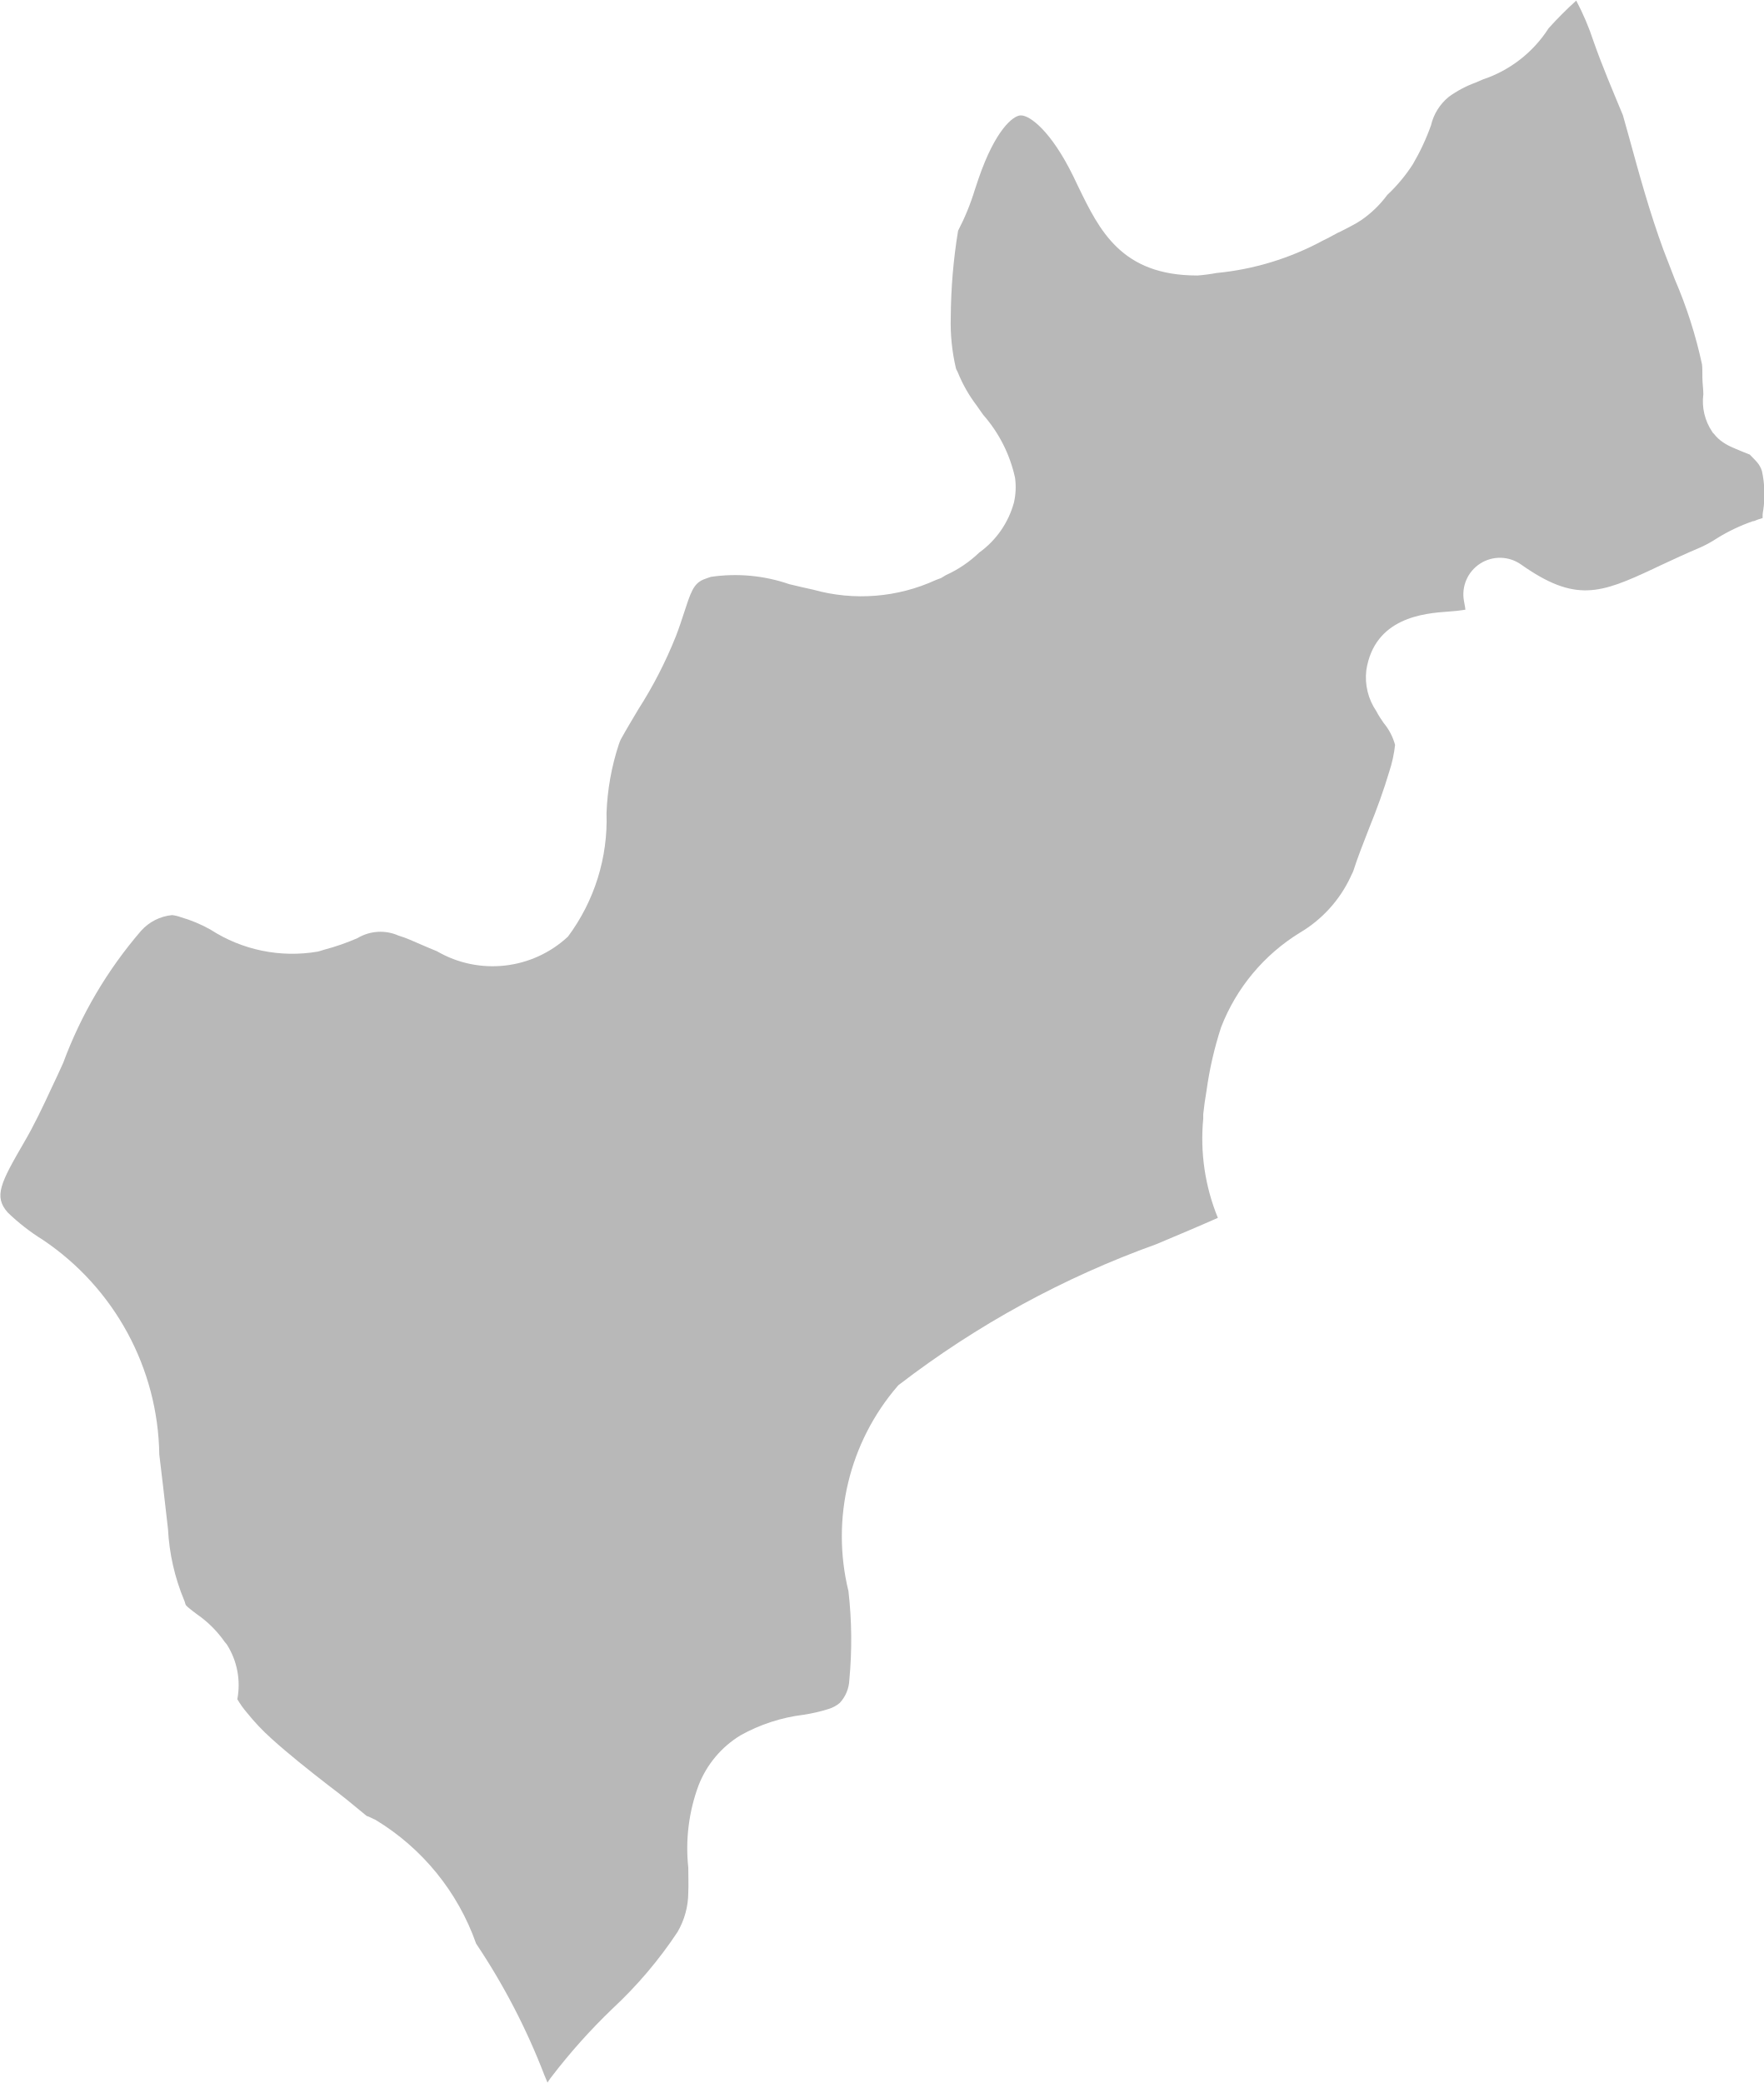
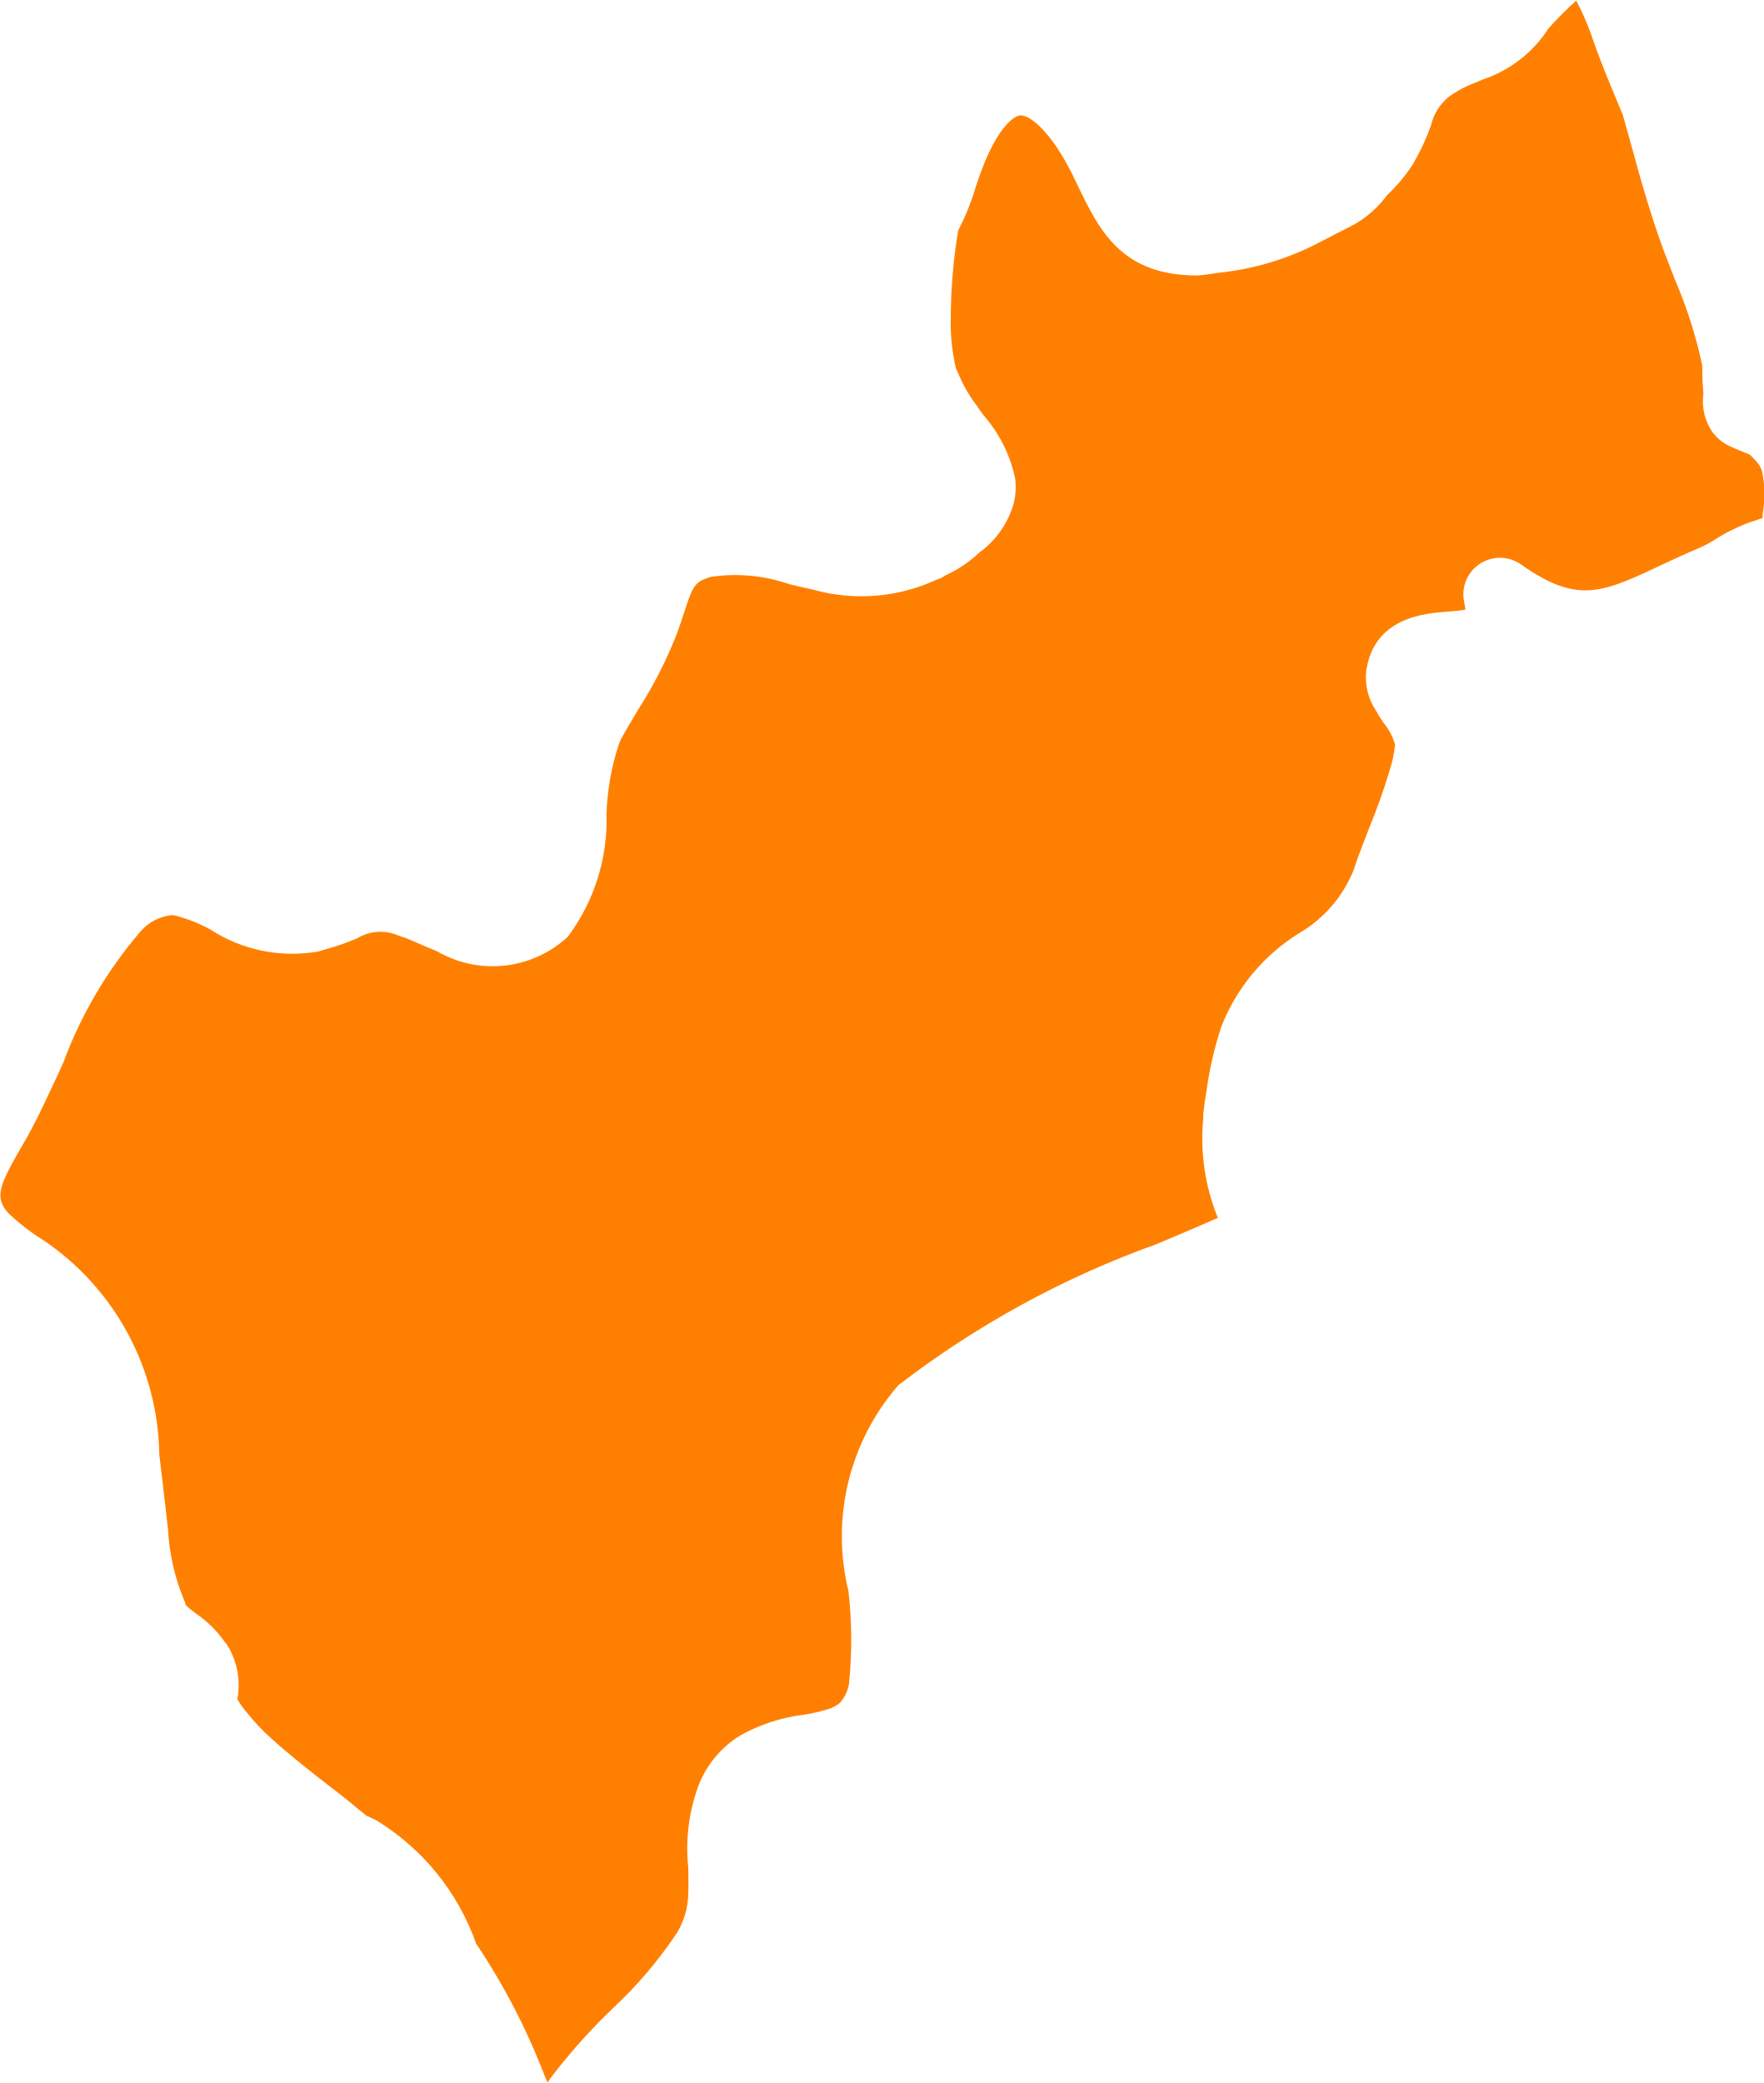
<svg xmlns="http://www.w3.org/2000/svg" width="24.117" height="28.483" viewBox="0 0 24.117 28.483">
-   <path id="Trazado_35" data-name="Trazado 35" d="M280.089,295.378c.042.012.081.038.122.054a3.233,3.233,0,0,1,1.375,1.692,9.083,9.083,0,0,1,.934,1.8c.013.034.03.068.042.1l.041-.061.005-.006a8.157,8.157,0,0,1,.842-.943,5.824,5.824,0,0,0,.89-1.049,1.08,1.08,0,0,0,.147-.54c.005-.108,0-.218,0-.34a2.475,2.475,0,0,1,.141-1.126,1.39,1.39,0,0,1,.573-.683,2.351,2.351,0,0,1,.861-.281,2.272,2.272,0,0,0,.342-.079.431.431,0,0,0,.154-.083.49.49,0,0,0,.131-.314,5.85,5.85,0,0,0-.012-1.215,3.148,3.148,0,0,1,.674-2.806l.008-.009.009-.007a12.963,12.963,0,0,1,3.516-1.921c.285-.12.569-.239.844-.361l0,0a2.86,2.86,0,0,1-.2-1.356l0-.061c.011-.107.026-.212.044-.315a5,5,0,0,1,.2-.874,2.63,2.63,0,0,1,1.077-1.293,1.747,1.747,0,0,0,.694-.764c.012-.031.029-.055.04-.089.053-.167.132-.369.216-.584.1-.244.2-.521.272-.764a1.792,1.792,0,0,0,.08-.367.79.79,0,0,0-.156-.3c-.034-.05-.069-.1-.1-.161a.82.82,0,0,1-.137-.562c.113-.721.793-.777,1.119-.8a2.339,2.339,0,0,0,.235-.026c0-.022-.009-.063-.019-.119a.5.5,0,0,1,.779-.5c.744.525,1.083.4,1.816.057l.088-.042c.172-.08.354-.165.553-.249a1.659,1.659,0,0,0,.226-.125,2.453,2.453,0,0,1,.491-.233l.011,0a.93.93,0,0,1,.119-.042c0-.034,0-.068.008-.1a1.49,1.49,0,0,0-.017-.544.341.341,0,0,0-.061-.113c-.017-.02-.034-.039-.065-.07-.014-.013-.027-.027-.041-.042l-.015-.005c-.084-.033-.151-.061-.21-.087a.767.767,0,0,1-.14-.075.523.523,0,0,1-.126-.118l-.014-.013-.007-.012h0a.742.742,0,0,1-.122-.514c0-.075-.012-.136-.013-.226,0-.073,0-.139-.005-.182a6.253,6.253,0,0,0-.372-1.163l-.157-.407c-.188-.513-.331-1.034-.469-1.538l-.084-.3c-.139-.335-.282-.67-.4-1.006a3.581,3.581,0,0,0-.238-.561,5.189,5.189,0,0,0-.378.379,1.711,1.711,0,0,1-.9.7l-.1.043a1.508,1.508,0,0,0-.362.192.711.711,0,0,0-.246.393,3.163,3.163,0,0,1-.248.531,2.242,2.242,0,0,1-.35.42,1.493,1.493,0,0,1-.36.347c-.08.054-.194.109-.3.164l-.005,0c-.072.038-.133.074-.214.112a3.818,3.818,0,0,1-1.456.444,2.394,2.394,0,0,1-.257.034h-.008c-1.038,0-1.336-.62-1.626-1.217l-.068-.142c-.3-.612-.589-.83-.715-.83h-.007c-.1.006-.342.194-.572.864l-.052.156a3.292,3.292,0,0,1-.228.557,7.543,7.543,0,0,0-.1,1.183,2.688,2.688,0,0,0,.071.7c.005.018.018.035.025.053a1.956,1.956,0,0,0,.258.454c.03.042.059.086.09.128a1.925,1.925,0,0,1,.435.861.944.944,0,0,1-.015.337,1.245,1.245,0,0,1-.474.684,1.631,1.631,0,0,1-.458.31c-.024.013-.041.027-.066.04a.319.319,0,0,1-.033.012l-.037.014a2.441,2.441,0,0,1-1.674.133c-.112-.025-.226-.05-.33-.076a2.268,2.268,0,0,0-1.072-.1.542.542,0,0,0-.053.018c-.153.049-.2.122-.288.395-.008.025-.014.04-.023.069-.034.105-.07.215-.115.331a5.915,5.915,0,0,1-.514,1c-.079.133-.16.267-.239.41a.69.69,0,0,0-.027.068,3.4,3.4,0,0,0-.168.94,2.674,2.674,0,0,1-.527,1.688,1.513,1.513,0,0,1-1.792.2c-.072-.029-.139-.058-.2-.084-.113-.048-.221-.1-.324-.129a.609.609,0,0,0-.562.034,3.123,3.123,0,0,1-.451.157c-.032.009-.057.019-.091.027a2.057,2.057,0,0,1-1.467-.3,1.922,1.922,0,0,0-.408-.171.531.531,0,0,0-.118-.028.653.653,0,0,0-.424.215,5.89,5.89,0,0,0-1.065,1.806c-.052.114-.1.221-.153.33-.125.271-.25.532-.378.75-.324.559-.424.746-.226.967a2.856,2.856,0,0,0,.481.374,3.6,3.6,0,0,1,1.59,2.934c.016.13.032.26.047.393l.072.626a2.916,2.916,0,0,0,.221.974c.011.02.013.051.025.069a.423.423,0,0,0,.046.042c.034.028.074.059.109.084a1.506,1.506,0,0,1,.374.374c.009.014.022.023.031.038a1.033,1.033,0,0,1,.142.746,1.241,1.241,0,0,0,.132.185,2.974,2.974,0,0,0,.336.355c.227.205.5.423.776.637C279.738,295.088,279.915,295.233,280.089,295.378Z" transform="translate(-275.076 -270.547)" fill="#b8b8b8" />
+   <path id="Trazado_35" data-name="Trazado 35" d="M280.089,295.378c.042.012.081.038.122.054a3.233,3.233,0,0,1,1.375,1.692,9.083,9.083,0,0,1,.934,1.8c.013.034.03.068.042.1l.041-.061.005-.006a8.157,8.157,0,0,1,.842-.943,5.824,5.824,0,0,0,.89-1.049,1.08,1.08,0,0,0,.147-.54c.005-.108,0-.218,0-.34a2.475,2.475,0,0,1,.141-1.126,1.39,1.39,0,0,1,.573-.683,2.351,2.351,0,0,1,.861-.281,2.272,2.272,0,0,0,.342-.079.431.431,0,0,0,.154-.083.49.49,0,0,0,.131-.314,5.85,5.85,0,0,0-.012-1.215,3.148,3.148,0,0,1,.674-2.806l.008-.009.009-.007a12.963,12.963,0,0,1,3.516-1.921c.285-.12.569-.239.844-.361l0,0a2.86,2.86,0,0,1-.2-1.356l0-.061c.011-.107.026-.212.044-.315a5,5,0,0,1,.2-.874,2.63,2.63,0,0,1,1.077-1.293,1.747,1.747,0,0,0,.694-.764c.012-.031.029-.055.04-.089.053-.167.132-.369.216-.584.1-.244.2-.521.272-.764a1.792,1.792,0,0,0,.08-.367.79.79,0,0,0-.156-.3c-.034-.05-.069-.1-.1-.161a.82.82,0,0,1-.137-.562c.113-.721.793-.777,1.119-.8a2.339,2.339,0,0,0,.235-.026c0-.022-.009-.063-.019-.119a.5.5,0,0,1,.779-.5c.744.525,1.083.4,1.816.057l.088-.042c.172-.08.354-.165.553-.249a1.659,1.659,0,0,0,.226-.125,2.453,2.453,0,0,1,.491-.233l.011,0a.93.93,0,0,1,.119-.042c0-.034,0-.068.008-.1a1.49,1.49,0,0,0-.017-.544.341.341,0,0,0-.061-.113c-.017-.02-.034-.039-.065-.07-.014-.013-.027-.027-.041-.042l-.015-.005c-.084-.033-.151-.061-.21-.087a.767.767,0,0,1-.14-.075.523.523,0,0,1-.126-.118l-.014-.013-.007-.012h0a.742.742,0,0,1-.122-.514c0-.075-.012-.136-.013-.226,0-.073,0-.139-.005-.182a6.253,6.253,0,0,0-.372-1.163l-.157-.407c-.188-.513-.331-1.034-.469-1.538l-.084-.3c-.139-.335-.282-.67-.4-1.006a3.581,3.581,0,0,0-.238-.561,5.189,5.189,0,0,0-.378.379,1.711,1.711,0,0,1-.9.7l-.1.043a1.508,1.508,0,0,0-.362.192.711.711,0,0,0-.246.393,3.163,3.163,0,0,1-.248.531,2.242,2.242,0,0,1-.35.42,1.493,1.493,0,0,1-.36.347c-.08.054-.194.109-.3.164l-.005,0c-.072.038-.133.074-.214.112a3.818,3.818,0,0,1-1.456.444,2.394,2.394,0,0,1-.257.034h-.008c-1.038,0-1.336-.62-1.626-1.217l-.068-.142c-.3-.612-.589-.83-.715-.83h-.007c-.1.006-.342.194-.572.864l-.052.156a3.292,3.292,0,0,1-.228.557,7.543,7.543,0,0,0-.1,1.183,2.688,2.688,0,0,0,.071.7c.005.018.018.035.025.053a1.956,1.956,0,0,0,.258.454c.03.042.059.086.09.128a1.925,1.925,0,0,1,.435.861.944.944,0,0,1-.015.337,1.245,1.245,0,0,1-.474.684,1.631,1.631,0,0,1-.458.31c-.024.013-.041.027-.066.04a.319.319,0,0,1-.033.012l-.037.014a2.441,2.441,0,0,1-1.674.133c-.112-.025-.226-.05-.33-.076a2.268,2.268,0,0,0-1.072-.1.542.542,0,0,0-.053.018c-.153.049-.2.122-.288.395-.008.025-.014.04-.023.069-.034.105-.07.215-.115.331a5.915,5.915,0,0,1-.514,1c-.079.133-.16.267-.239.41a.69.69,0,0,0-.027.068,3.4,3.4,0,0,0-.168.94,2.674,2.674,0,0,1-.527,1.688,1.513,1.513,0,0,1-1.792.2c-.072-.029-.139-.058-.2-.084-.113-.048-.221-.1-.324-.129a.609.609,0,0,0-.562.034,3.123,3.123,0,0,1-.451.157c-.032.009-.057.019-.091.027a2.057,2.057,0,0,1-1.467-.3,1.922,1.922,0,0,0-.408-.171.531.531,0,0,0-.118-.028.653.653,0,0,0-.424.215,5.89,5.89,0,0,0-1.065,1.806c-.052.114-.1.221-.153.33-.125.271-.25.532-.378.75-.324.559-.424.746-.226.967a2.856,2.856,0,0,0,.481.374,3.6,3.6,0,0,1,1.59,2.934c.016.13.032.26.047.393l.072.626a2.916,2.916,0,0,0,.221.974c.011.02.013.051.025.069a.423.423,0,0,0,.046.042c.034.028.074.059.109.084a1.506,1.506,0,0,1,.374.374c.009.014.022.023.031.038a1.033,1.033,0,0,1,.142.746,1.241,1.241,0,0,0,.132.185,2.974,2.974,0,0,0,.336.355c.227.205.5.423.776.637C279.738,295.088,279.915,295.233,280.089,295.378Z" transform="translate(-275.076 -270.547)" fill="#ff8000" />
</svg>
